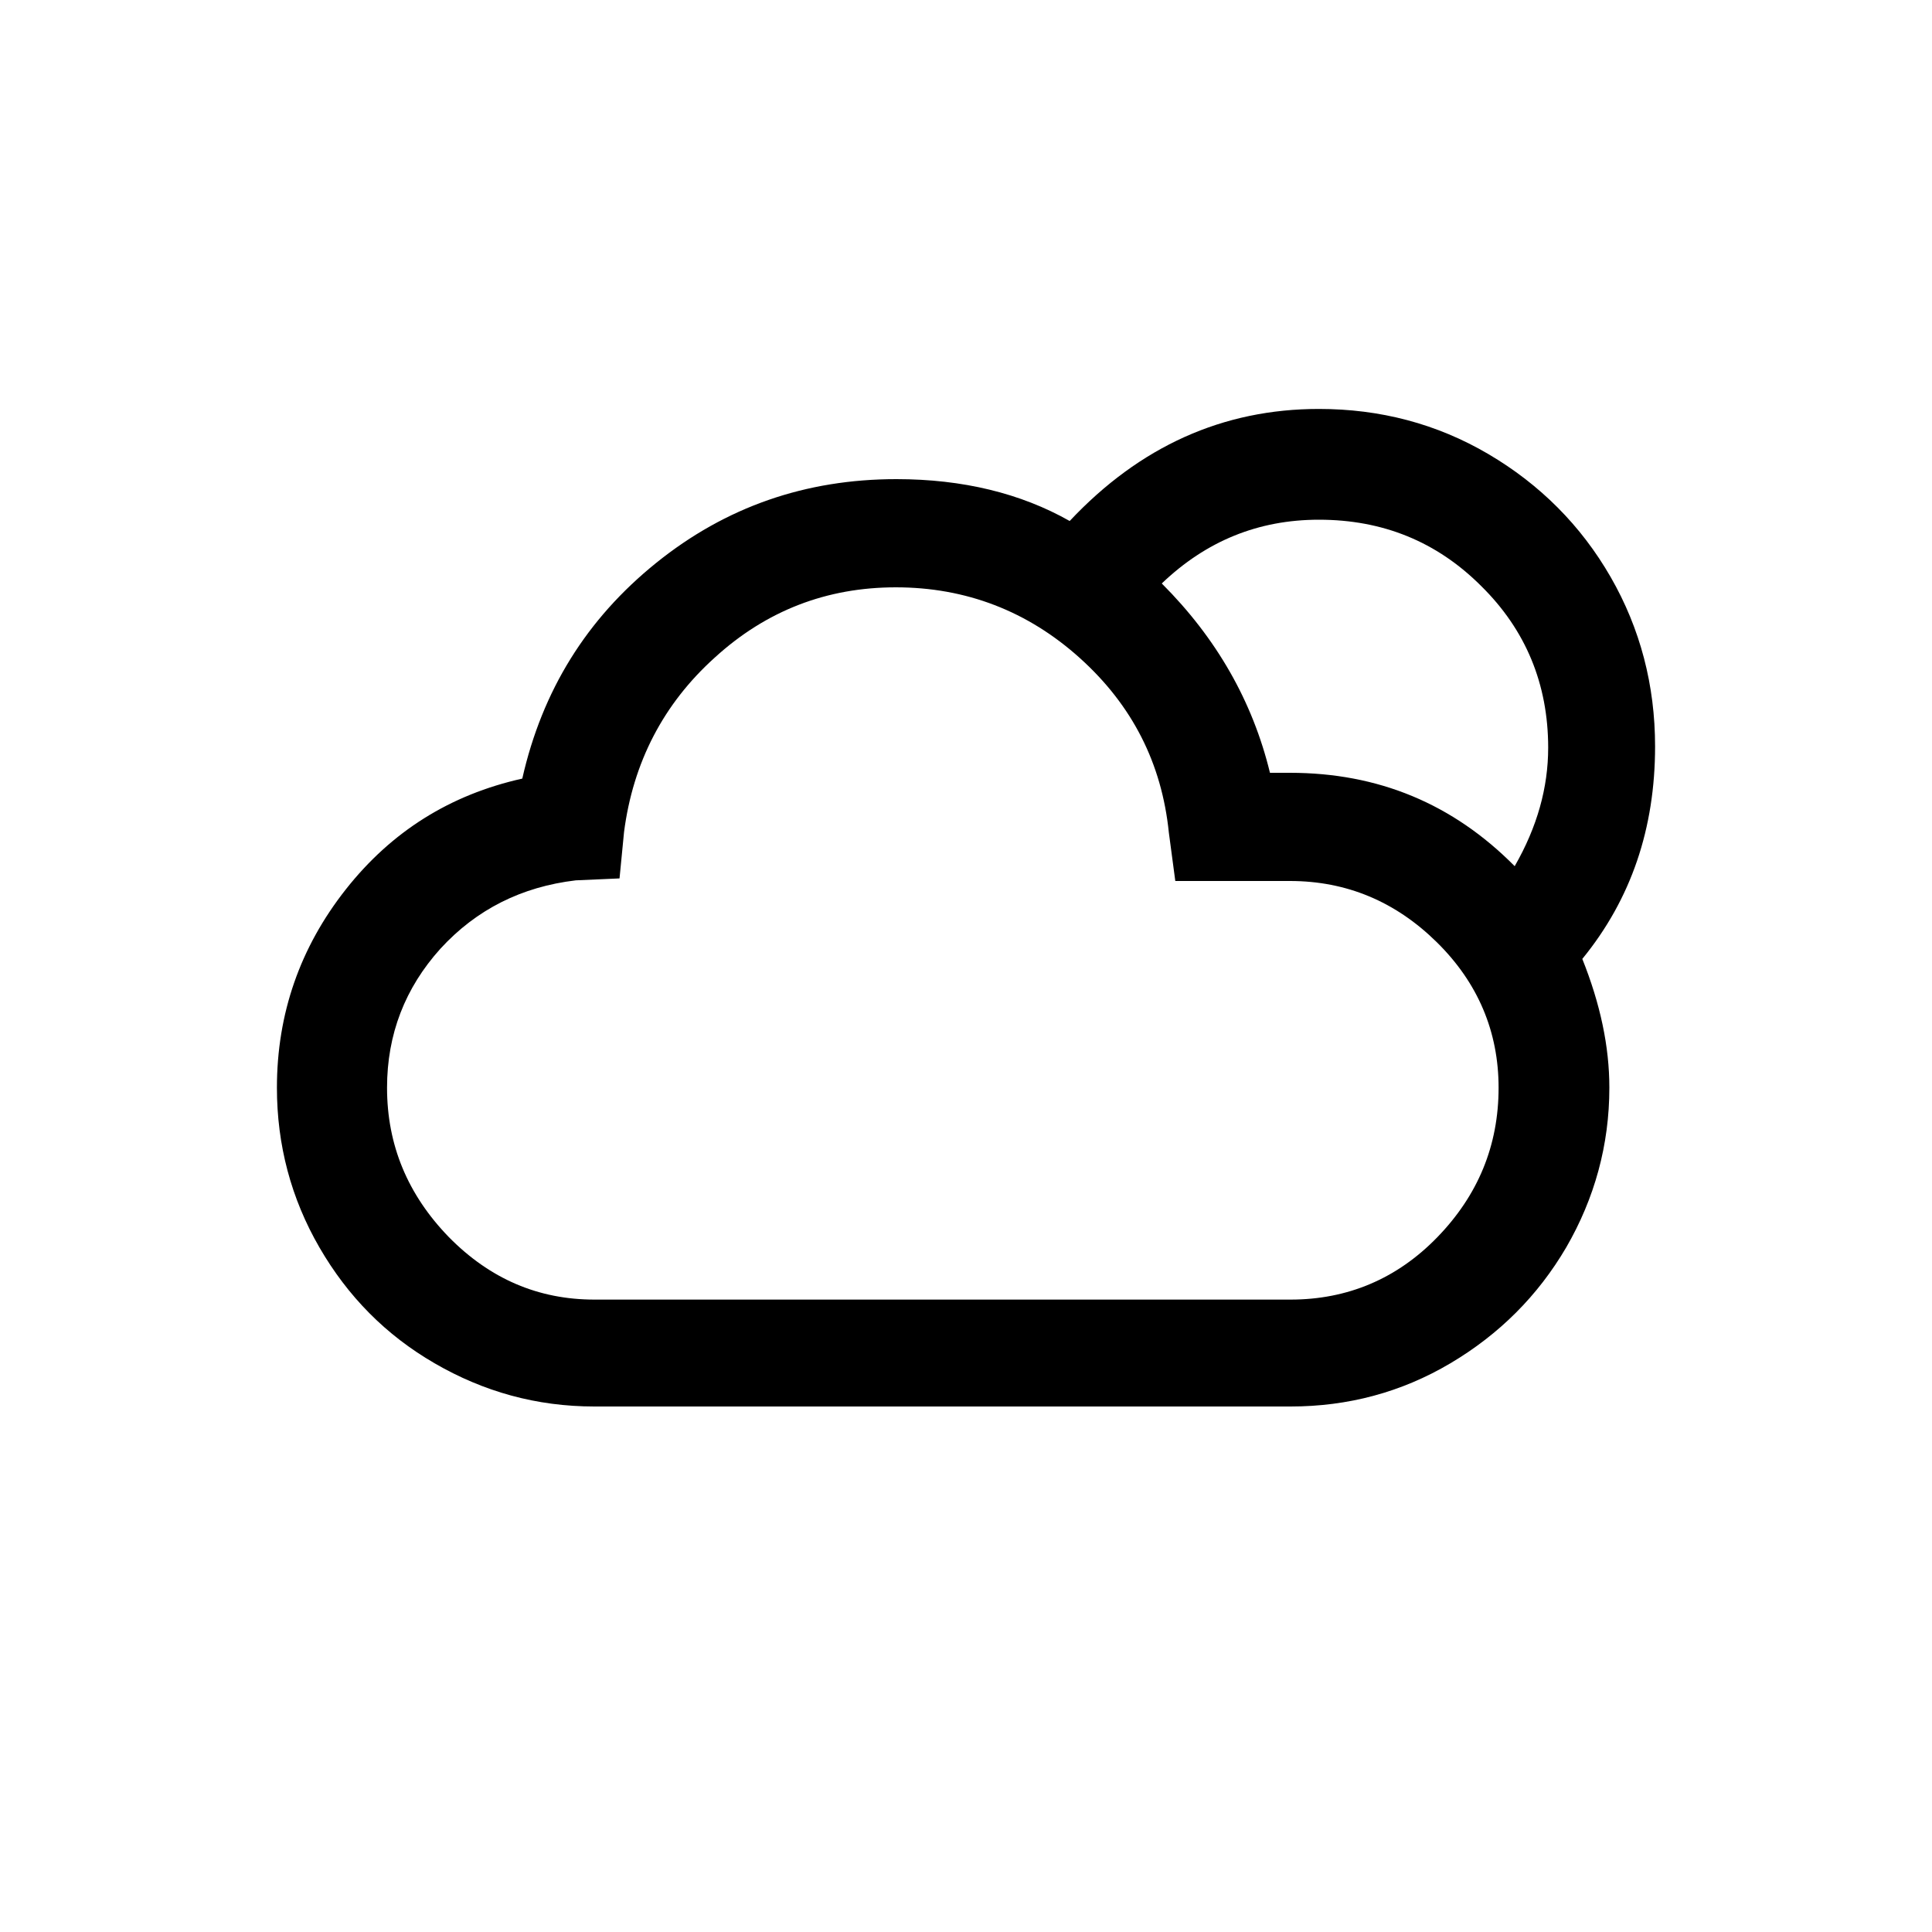
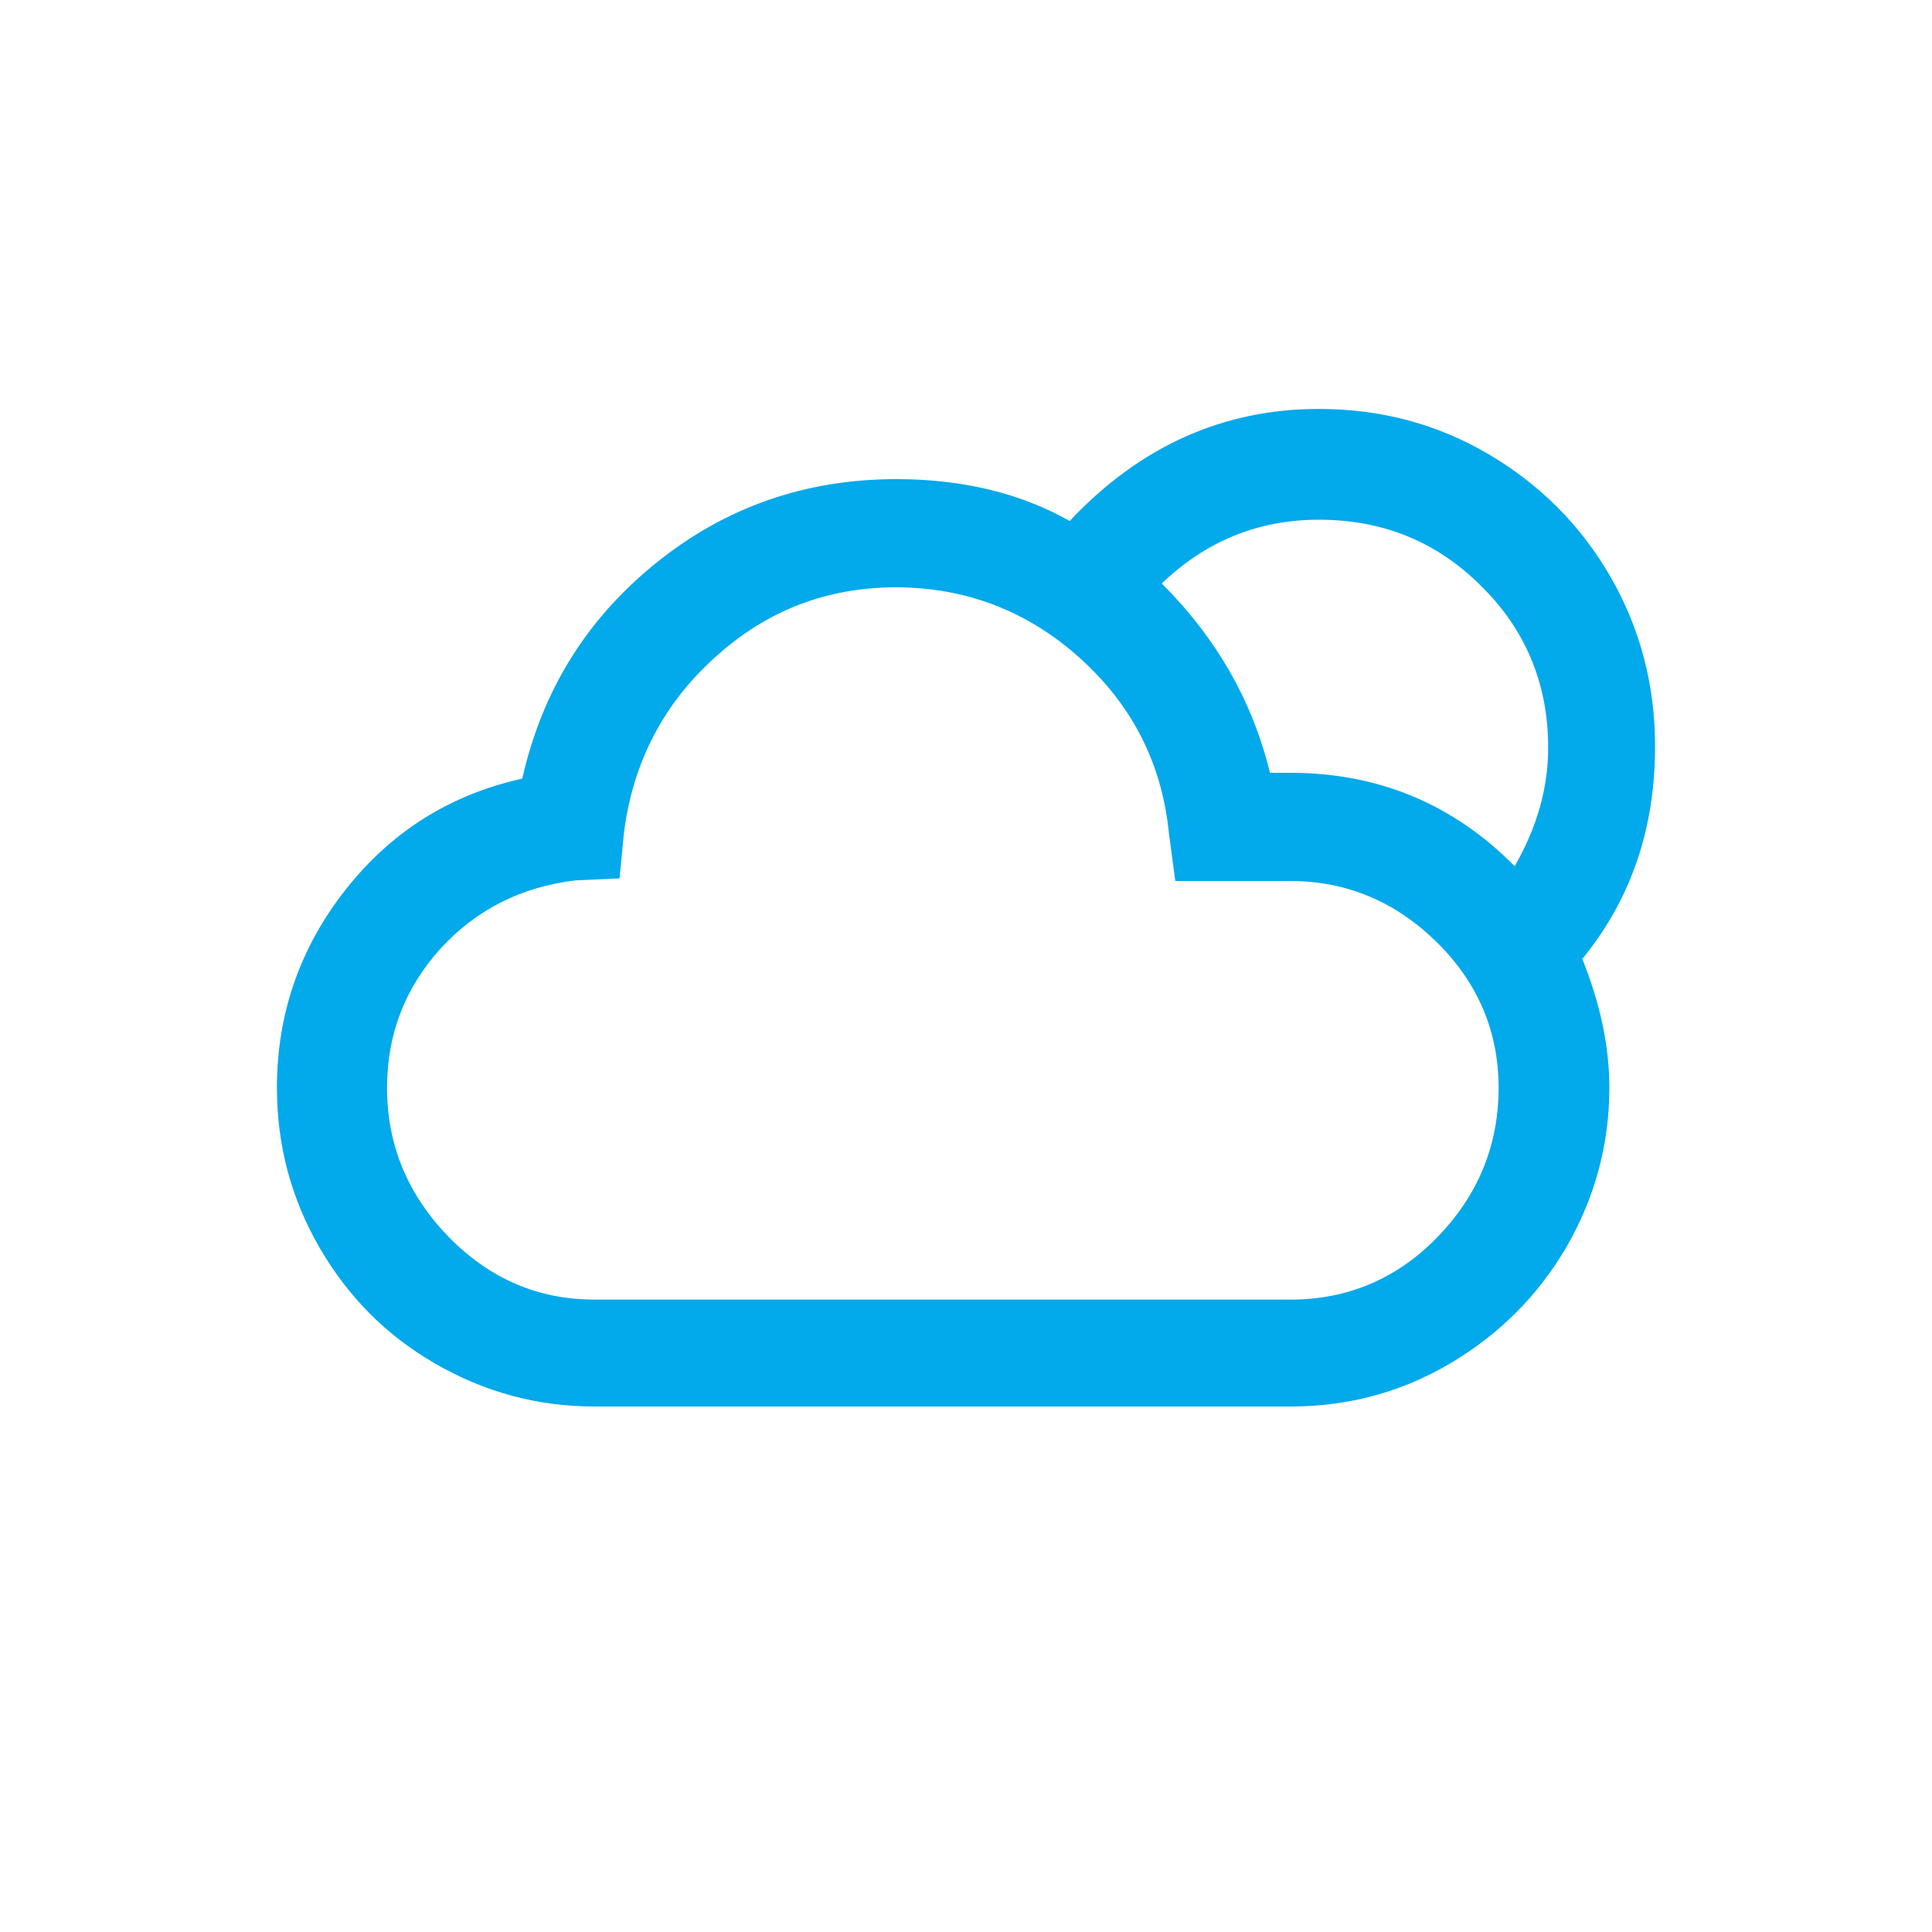
<svg xmlns="http://www.w3.org/2000/svg" version="1.1" id="Layer_1" x="0px" y="0px" viewBox="0 0 30 30" style="enable-background:new 0 0 30 30;" xml:space="preserve">
-   <path d="M4.3,16.89c0,0.89,0.22,1.72,0.66,2.48s1.03,1.36,1.79,1.8s1.58,0.67,2.48,0.67h10.81c0.89,0,1.72-0.22,2.48-0.67  s1.36-1.05,1.8-1.8c0.44-0.76,0.67-1.59,0.67-2.48c0-0.64-0.14-1.3-0.42-2c0.76-0.93,1.13-2.03,1.13-3.3c0-0.95-0.23-1.83-0.69-2.63  c-0.46-0.8-1.1-1.44-1.9-1.91c-0.8-0.47-1.68-0.7-2.63-0.7c-1.49,0-2.78,0.58-3.87,1.74c-0.76-0.43-1.66-0.65-2.69-0.65  c-1.41,0-2.65,0.43-3.73,1.3s-1.77,1.98-2.08,3.35c-1.12,0.25-2.03,0.82-2.74,1.72C4.66,14.71,4.3,15.74,4.3,16.89z M6.01,16.89  c0-0.83,0.28-1.55,0.83-2.16c0.56-0.61,1.26-0.96,2.1-1.06l0.68-0.03l0.07-0.72c0.14-1.08,0.61-1.99,1.41-2.71  c0.8-0.73,1.74-1.09,2.81-1.09c1.09,0,2.05,0.37,2.86,1.1s1.27,1.63,1.38,2.71l0.1,0.75h1.78c0.88,0,1.64,0.32,2.28,0.95  s0.96,1.39,0.96,2.26c0,0.9-0.32,1.67-0.95,2.32s-1.4,0.97-2.28,0.97H9.23c-0.87,0-1.62-0.32-2.26-0.97  C6.33,18.55,6.01,17.78,6.01,16.89z M18.04,9.06c0.69-0.66,1.5-0.99,2.44-0.99c0.99,0,1.83,0.34,2.52,1.03  c0.69,0.68,1.04,1.52,1.04,2.51c0,0.62-0.17,1.23-0.52,1.84C22.56,12.48,21.4,12,20.03,12h-0.31C19.45,10.89,18.89,9.91,18.04,9.06z  " />
+   <path d="M4.3,16.89c0,0.89,0.22,1.72,0.66,2.48s1.03,1.36,1.79,1.8s1.58,0.67,2.48,0.67h10.81c0.89,0,1.72-0.22,2.48-0.67  s1.36-1.05,1.8-1.8c0.44-0.76,0.67-1.59,0.67-2.48c0-0.64-0.14-1.3-0.42-2c0.76-0.93,1.13-2.03,1.13-3.3c0-0.95-0.23-1.83-0.69-2.63  c-0.46-0.8-1.1-1.44-1.9-1.91c-0.8-0.47-1.68-0.7-2.63-0.7c-1.49,0-2.78,0.58-3.87,1.74c-0.76-0.43-1.66-0.65-2.69-0.65  c-1.41,0-2.65,0.43-3.73,1.3s-1.77,1.98-2.08,3.35c-1.12,0.25-2.03,0.82-2.74,1.72C4.66,14.71,4.3,15.74,4.3,16.89z M6.01,16.89  c0-0.83,0.28-1.55,0.83-2.16c0.56-0.61,1.26-0.96,2.1-1.06l0.68-0.03l0.07-0.72c0.14-1.08,0.61-1.99,1.41-2.71  c0.8-0.73,1.74-1.09,2.81-1.09c1.09,0,2.05,0.37,2.86,1.1s1.27,1.63,1.38,2.71l0.1,0.75h1.78c0.88,0,1.64,0.32,2.28,0.95  s0.96,1.39,0.96,2.26c0,0.9-0.32,1.67-0.95,2.32s-1.4,0.97-2.28,0.97H9.23c-0.87,0-1.62-0.32-2.26-0.97  C6.33,18.55,6.01,17.78,6.01,16.89z M18.04,9.06c0.69-0.66,1.5-0.99,2.44-0.99c0.99,0,1.83,0.34,2.52,1.03  c0.69,0.68,1.04,1.52,1.04,2.51c0,0.62-0.17,1.23-0.52,1.84C22.56,12.48,21.4,12,20.03,12h-0.31C19.45,10.89,18.89,9.91,18.04,9.06z  " fill="#02a9eb" />
</svg>
